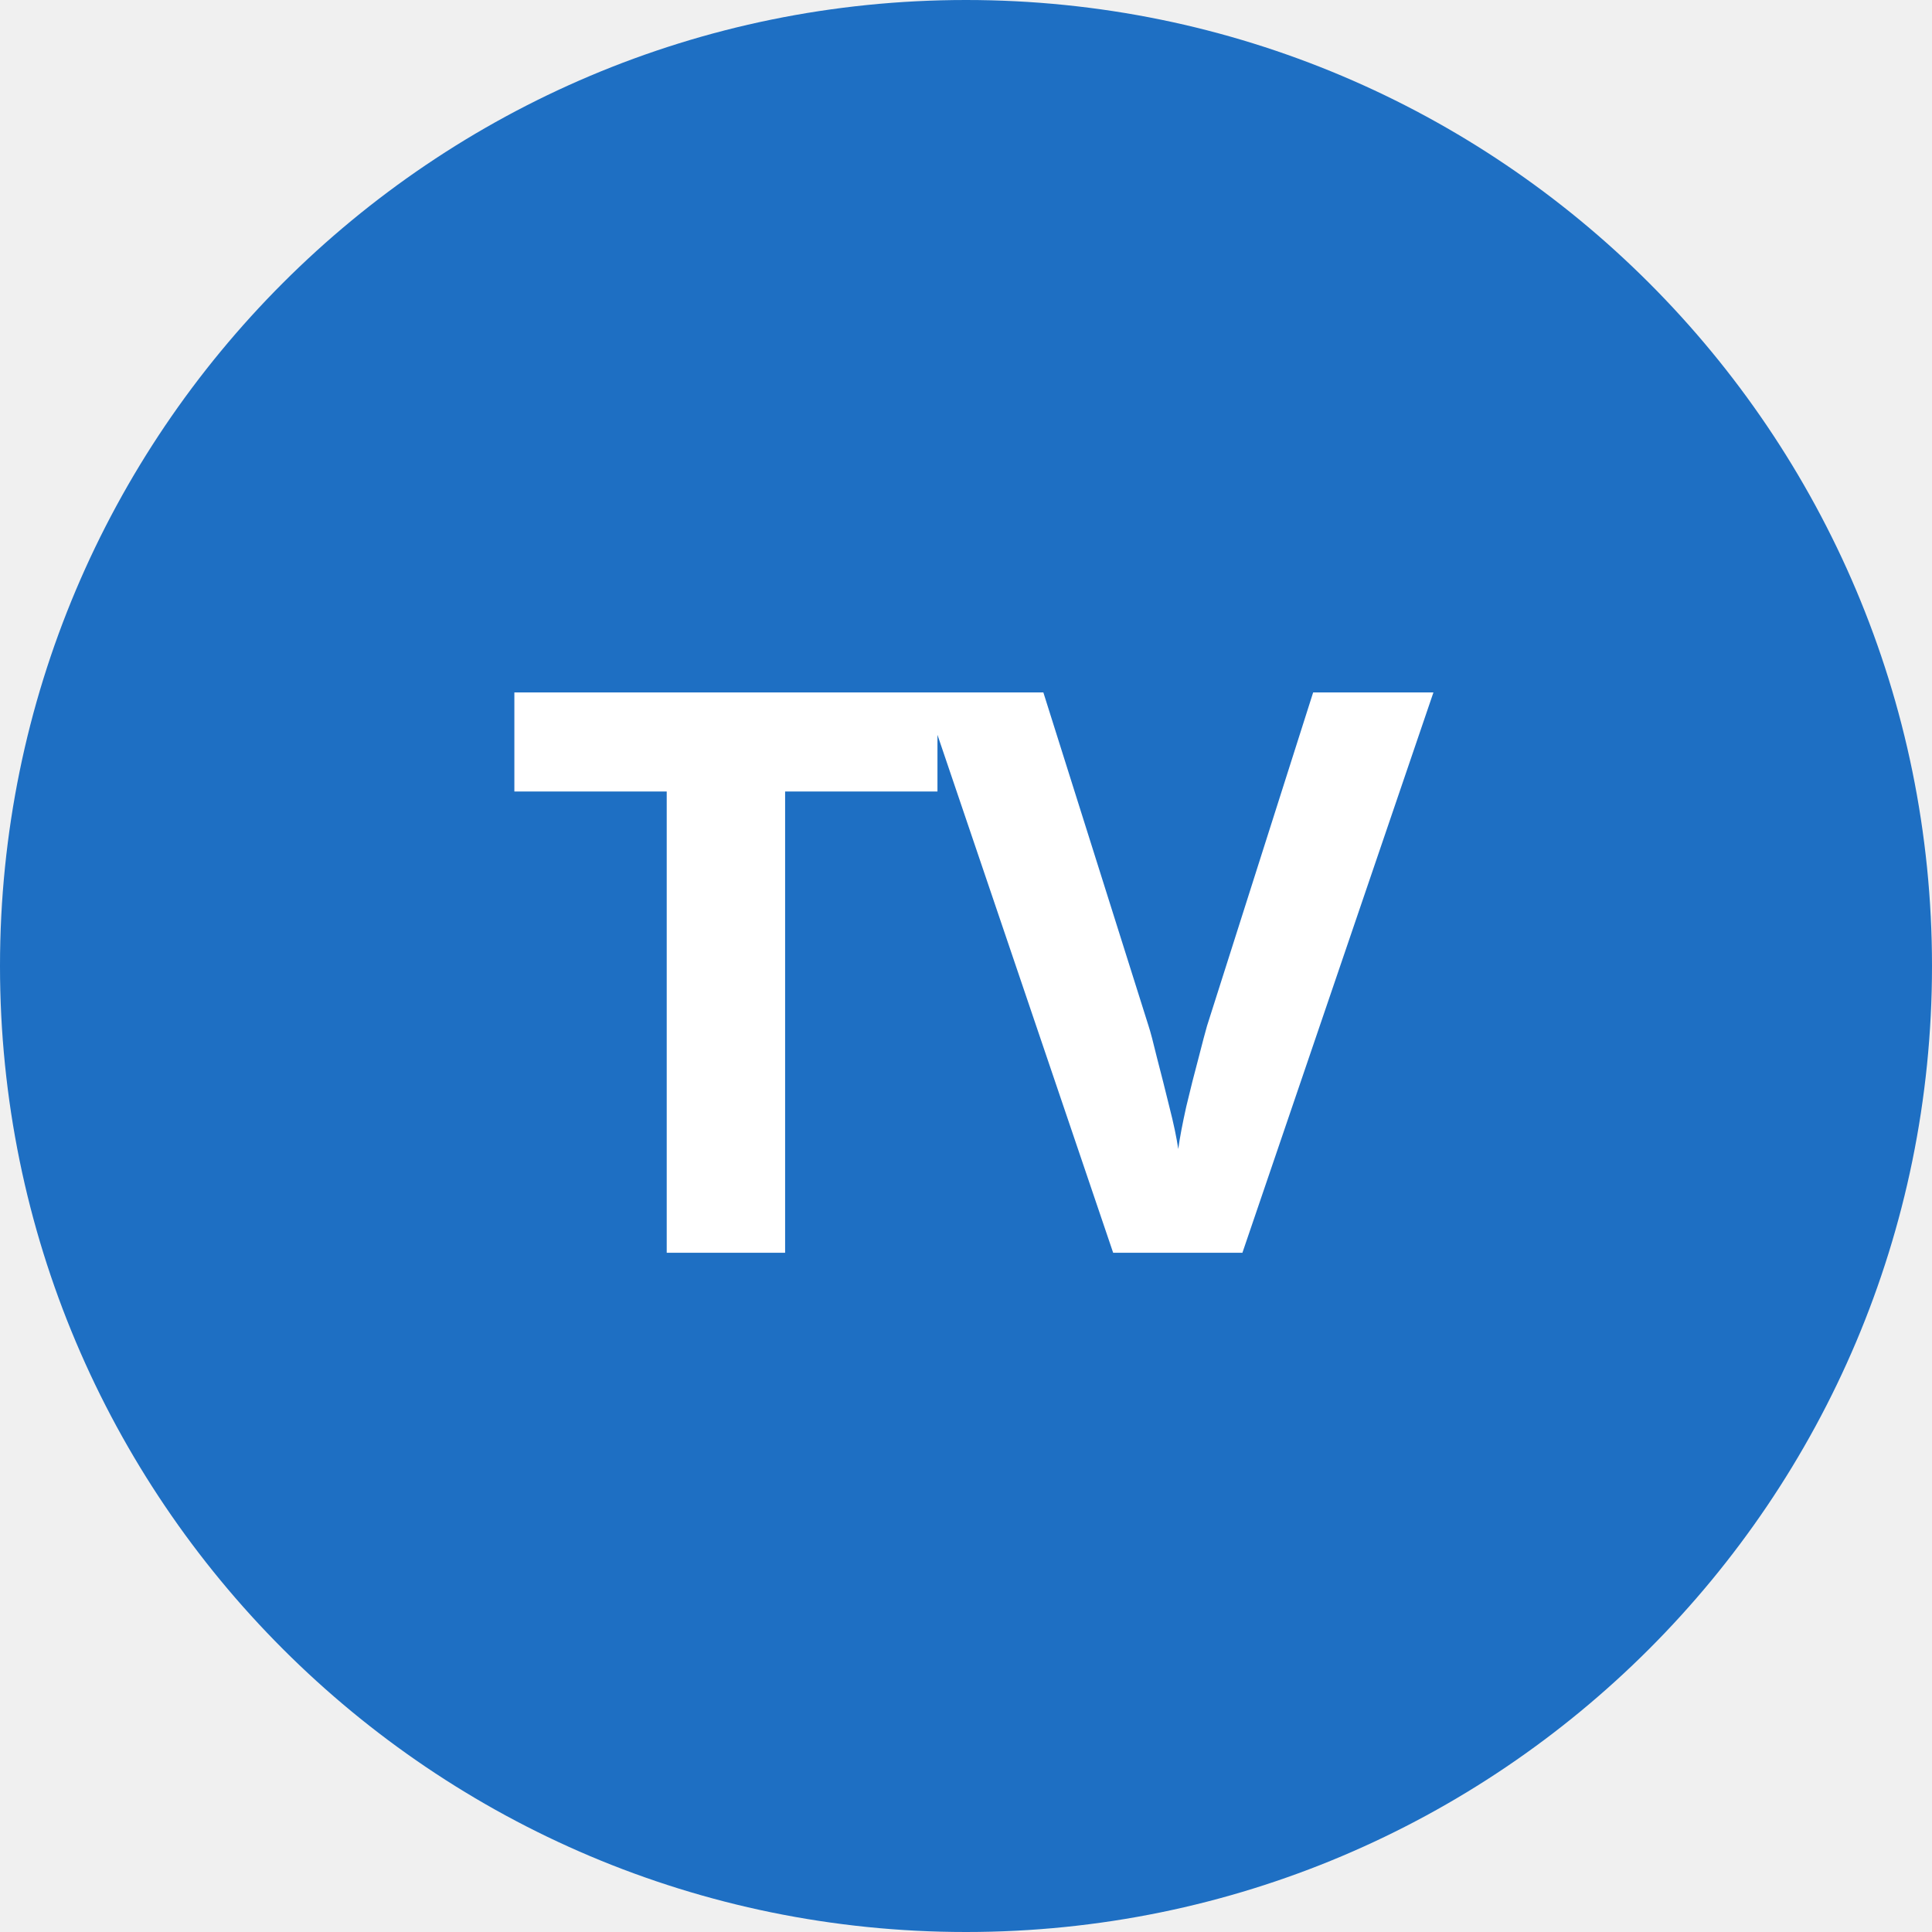
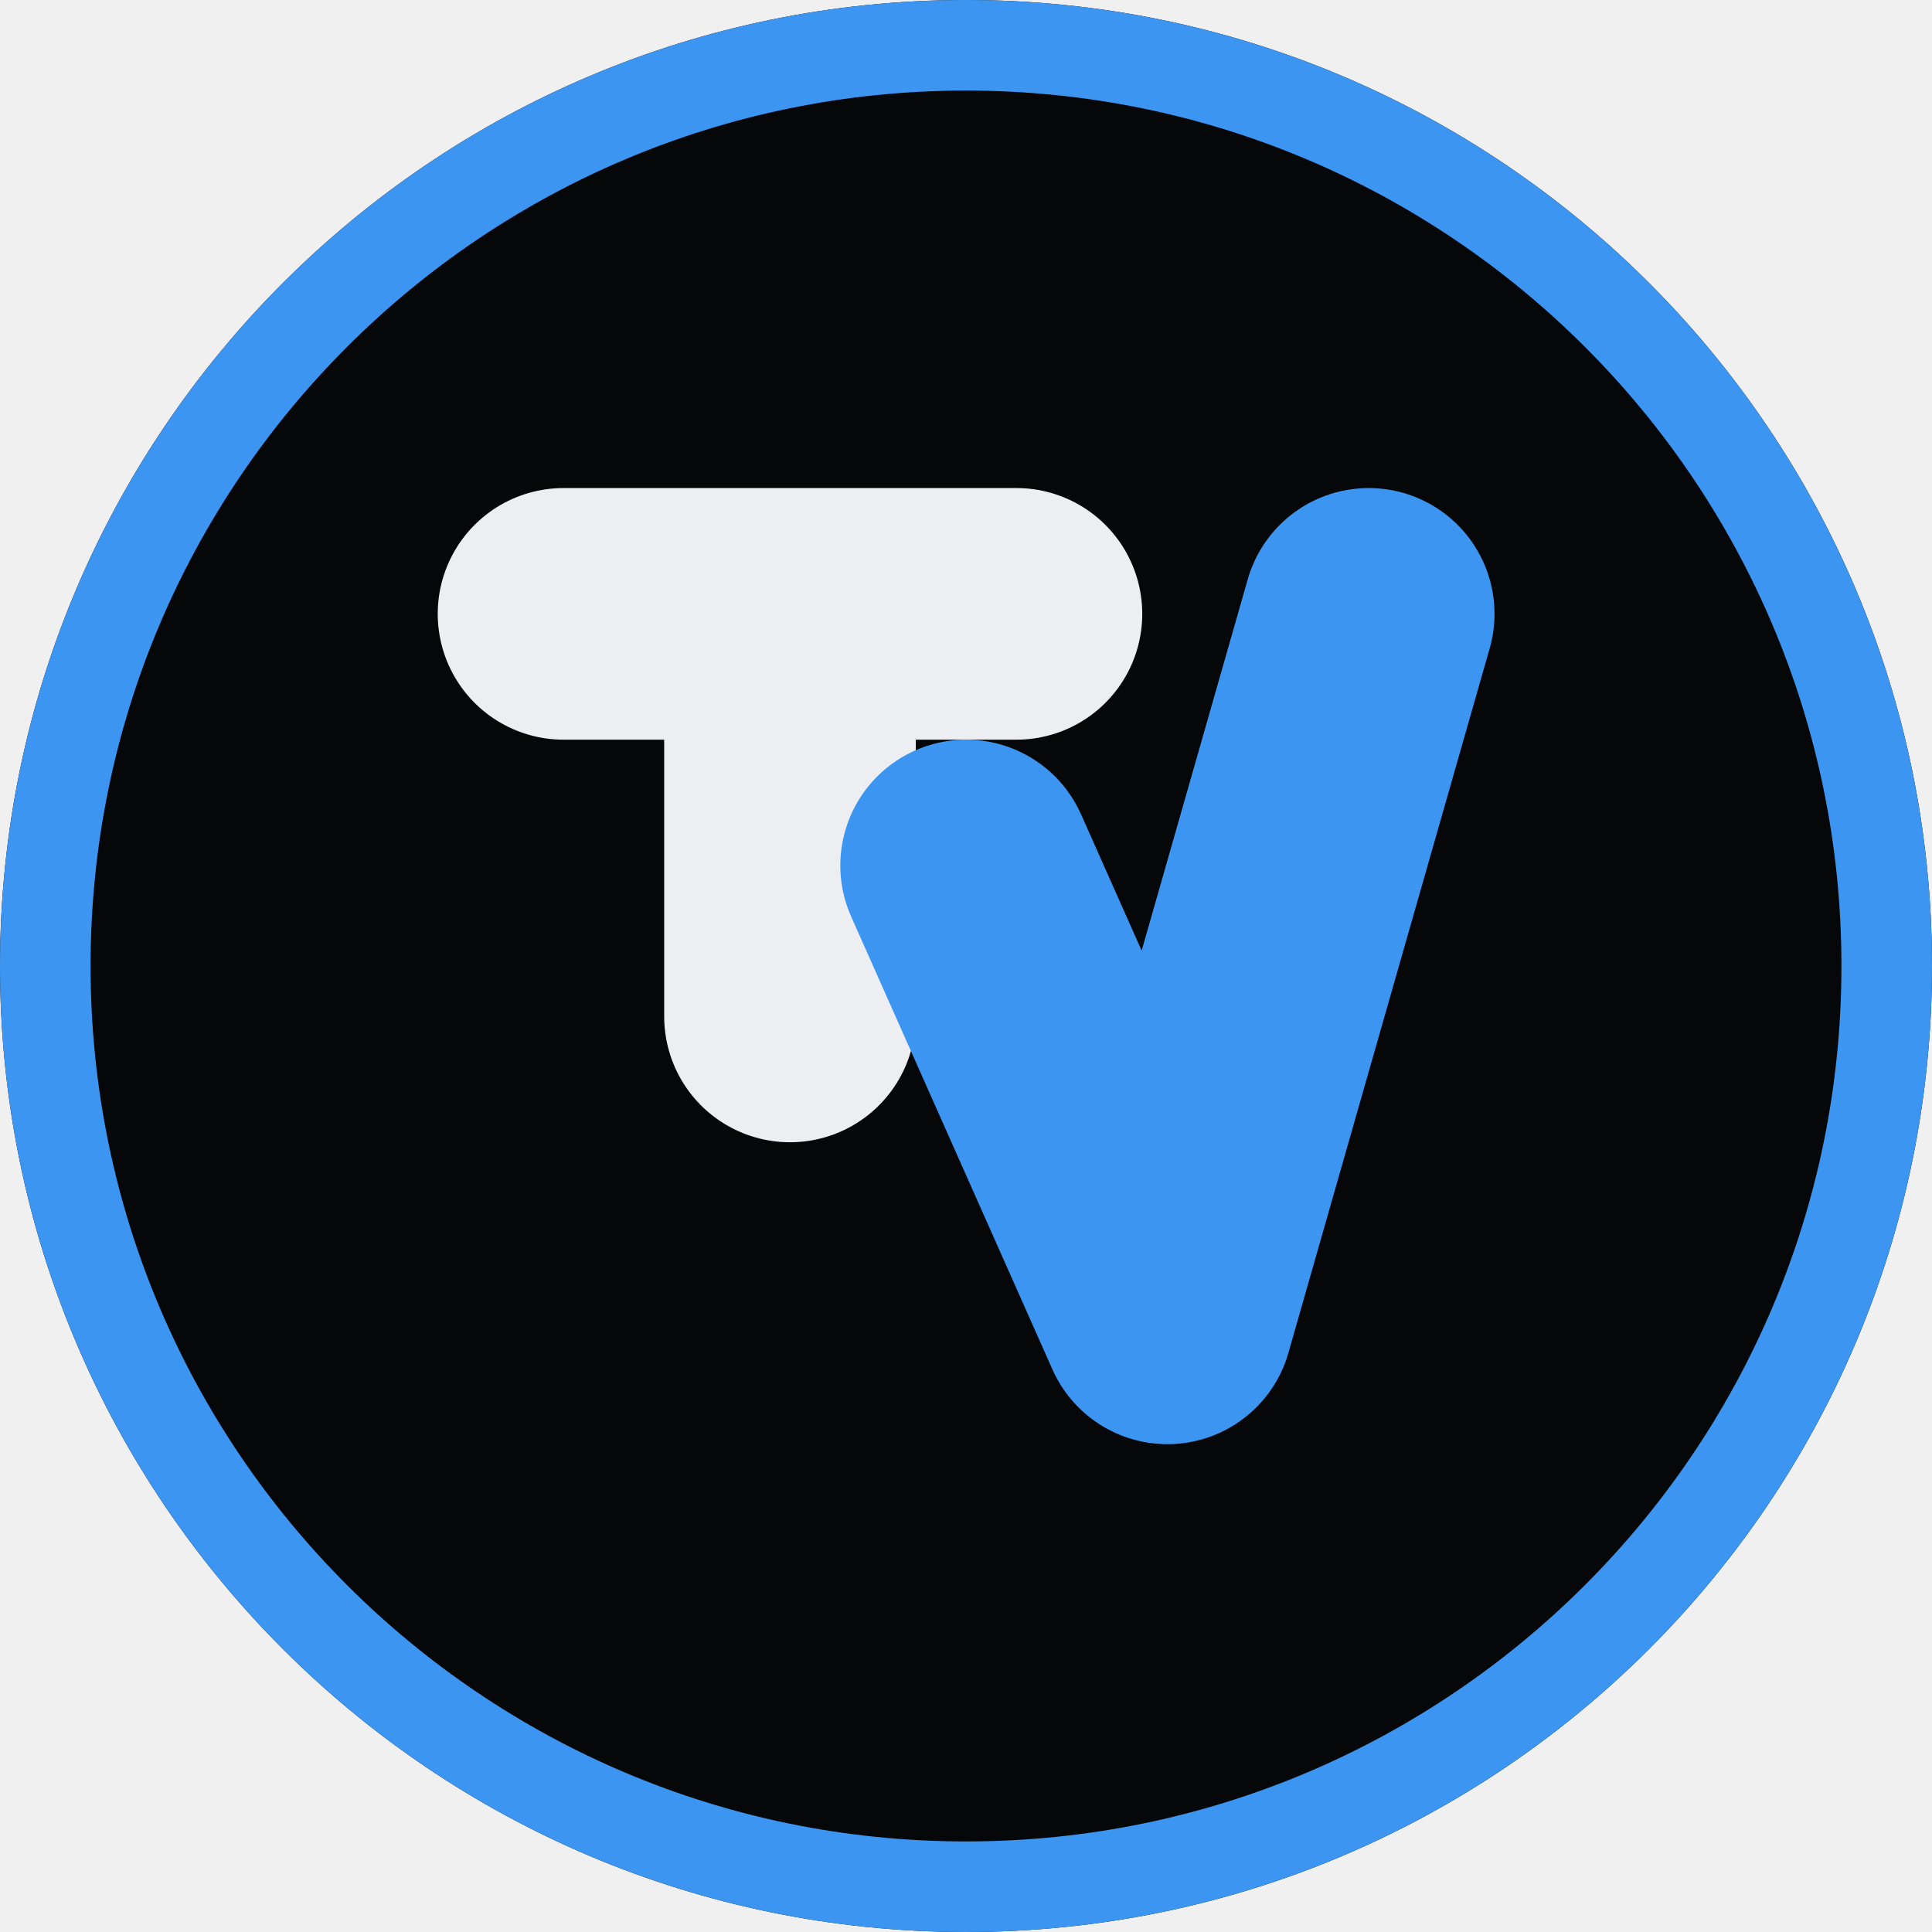
<svg xmlns="http://www.w3.org/2000/svg" viewBox="0 0 64 64">
-   <circle cx="32" cy="32" r="32" fill="#1e6fc3" />
-   <text x="32" y="41.5" text-anchor="middle" font-family="Syne, Arial Black, sans-serif" font-weight="800" font-size="26" letter-spacing="-1" fill="#fff">TV</text>
+   <rect width="64" height="64" rx="32" fill="#060709" />
+   <circle cx="32" cy="32" r="30.5" fill="none" stroke="#3d95f2" stroke-width="3" />
+   <g fill="none" stroke="#eceef2" stroke-width="5" stroke-linecap="round" stroke-linejoin="round" transform="translate(12 12) scale(1.667)">
+     <path d="M4 5h9M8.5 5v8" />
+     <path d="M12 10l4 9 4-14" stroke="#3d95f2" />
+   </g>
</svg>
